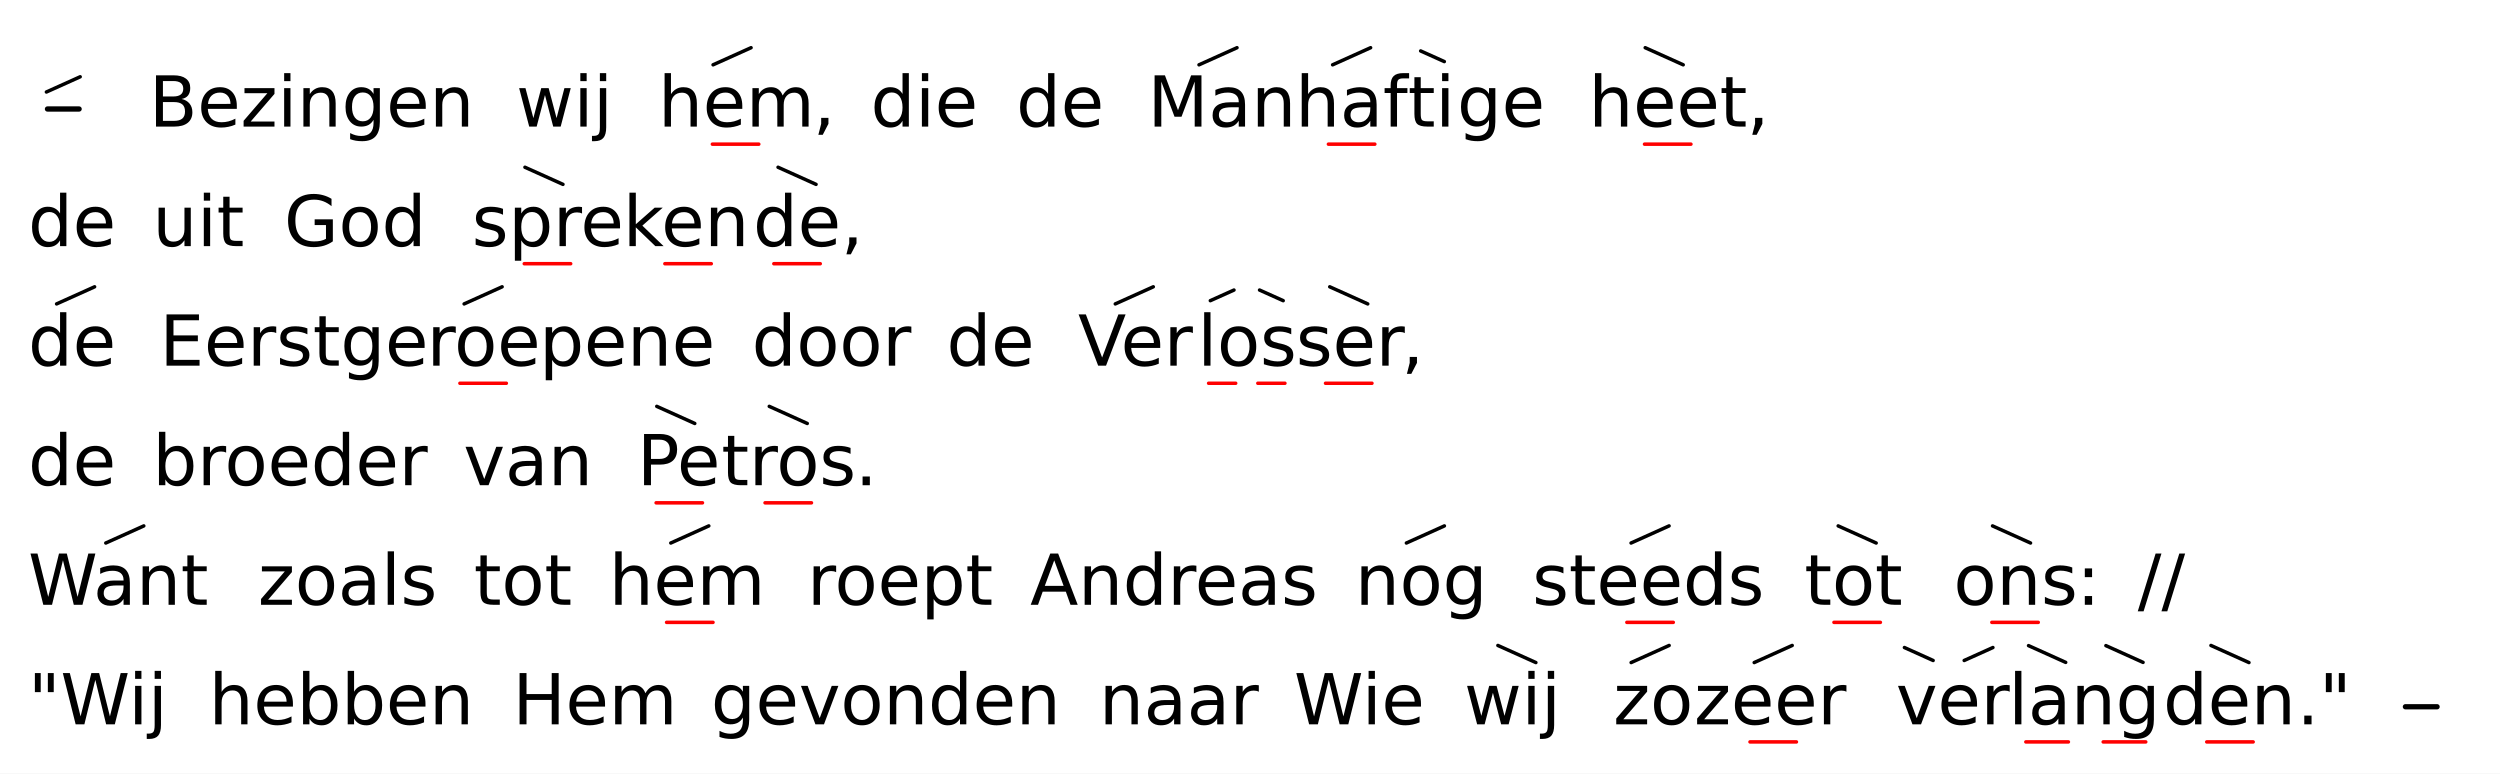
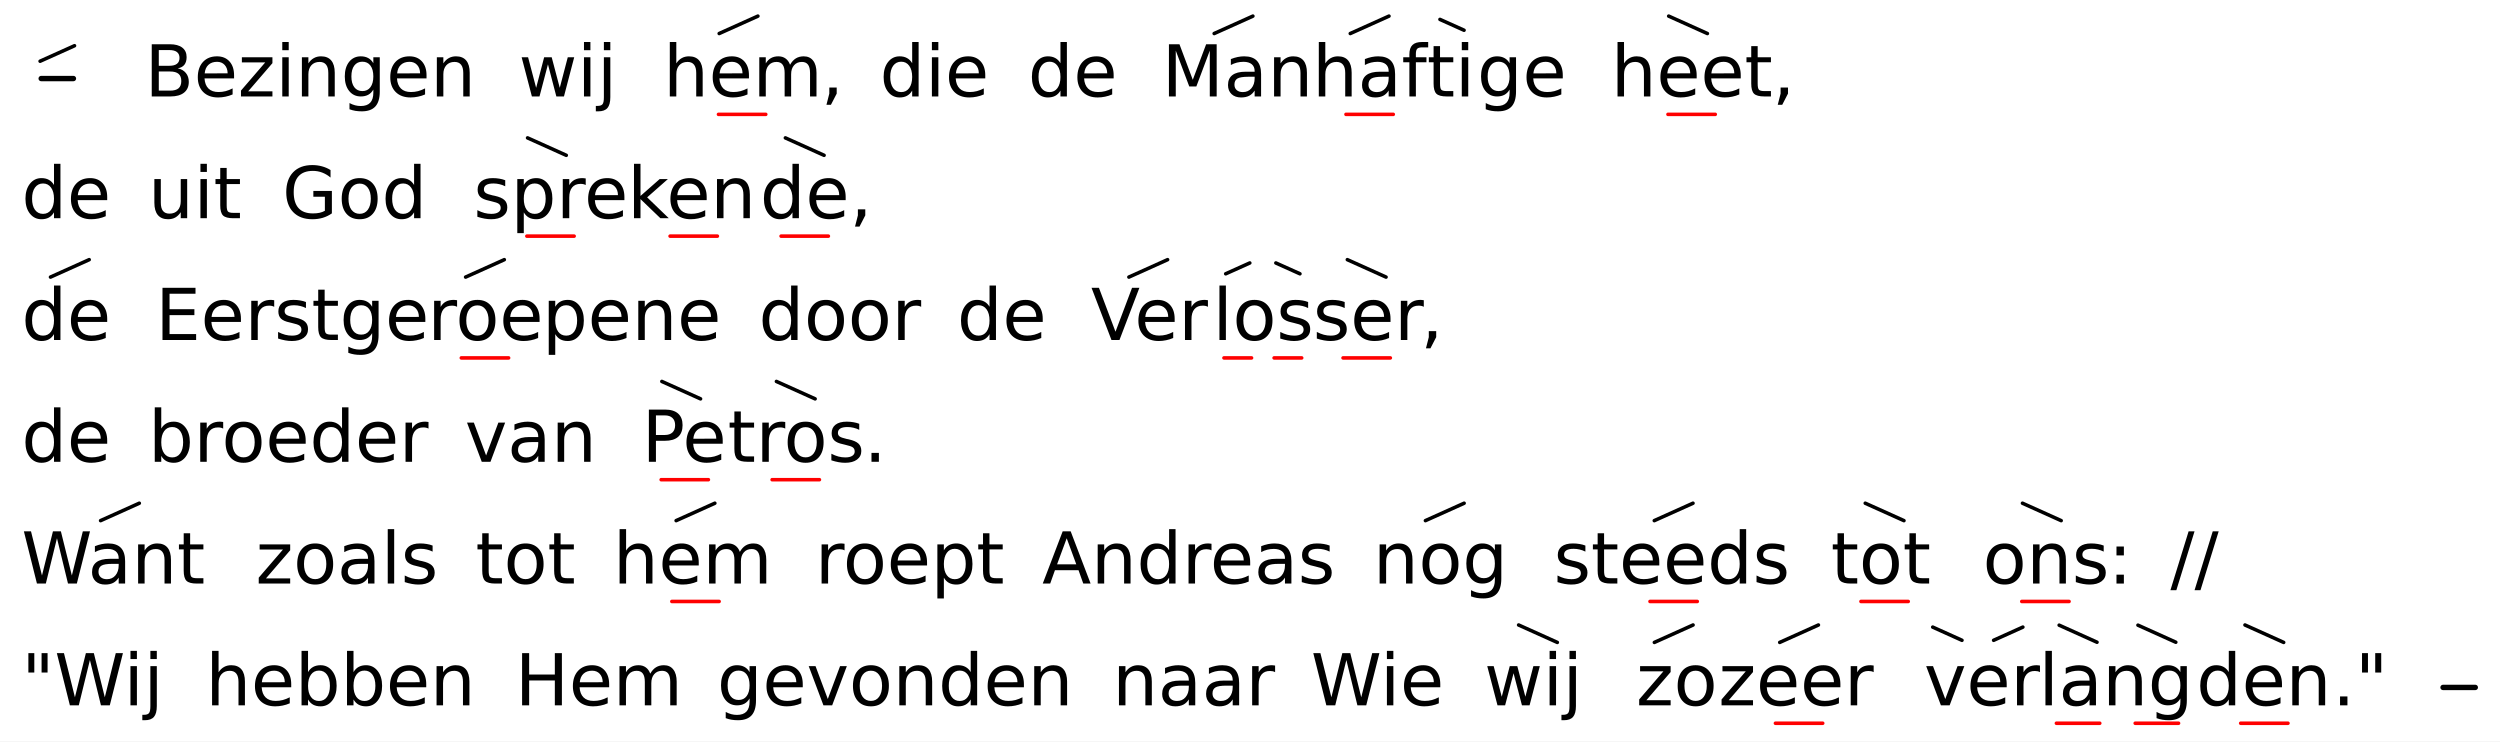
- <svg xmlns="http://www.w3.org/2000/svg" class="vsa-svg" width="711" height="220" viewBox="0 0 711 220">
+ <svg xmlns="http://www.w3.org/2000/svg" class="vsa-svg" width="698" height="207" viewBox="0 0 698 207">
  <rect width="100%" height="100%" fill="white" />
-   <g class="vsa-score">
-     <g class="vsa-line" data-vsa-line="1">
-       <g class="vsa-unit vsa-pitch-marker" data-vsa-unit="1">
-         <g class="vsa-pitch-marker-upper-glyph vsa-upper-glyphs">
-           <line class="vsa-glyph vsa-upper-glyph vsa-glyph-rise" x1="13.20" y1="26.16" x2="22.80" y2="21.84" stroke="black" stroke-width="1.00" stroke-linecap="round" />
-         </g>
-         <line class="vsa-pitch-marker-dash" x1="13.50" y1="31.00" x2="22.50" y2="31.00" stroke="black" stroke-width="1.50" stroke-linecap="round" />
-       </g>
-       <g class="vsa-unit vsa-unit-text" data-vsa-unit="3">
-         <text class="vsa-text vsa-free-text" x="42.40" y="36.00" xml:space="preserve" font-family="DejaVu Sans" font-size="20.00">Bezingen</text>
-       </g>
-       <g class="vsa-unit vsa-unit-text" data-vsa-unit="5">
-         <text class="vsa-text vsa-free-text" x="146.80" y="36.00" xml:space="preserve" font-family="DejaVu Sans" font-size="20.00">wij</text>
-       </g>
-       <g class="vsa-unit vsa-unit-scope" data-vsa-unit="7">
-         <text class="vsa-text vsa-sung-text" x="187.20" y="36.00" xml:space="preserve" font-family="DejaVu Sans" font-size="20.00">hem</text>
-         <g class="vsa-glyph-group vsa-upper-glyphs">
-           <line class="vsa-glyph vsa-upper-glyph vsa-glyph-rise" x1="202.80" y1="18.43" x2="213.60" y2="13.57" stroke="black" stroke-width="1.00" stroke-linecap="round" />
-         </g>
-         <g class="vsa-glyph-group vsa-lower-glyphs">
-           <line class="vsa-glyph vsa-lower-glyph vsa-glyph-length" x1="202.60" y1="41.00" x2="215.80" y2="41.00" stroke="red" stroke-width="1.00" stroke-linecap="round" />
-         </g>
-       </g>
-       <g class="vsa-unit vsa-unit-text" data-vsa-unit="8">
-         <text class="vsa-text vsa-free-text" x="231.20" y="36.00" xml:space="preserve" font-family="DejaVu Sans" font-size="20.00">,</text>
-       </g>
-       <g class="vsa-unit vsa-unit-text" data-vsa-unit="10">
-         <text class="vsa-text vsa-free-text" x="247.60" y="36.00" xml:space="preserve" font-family="DejaVu Sans" font-size="20.00">die</text>
-       </g>
-       <g class="vsa-unit vsa-unit-text" data-vsa-unit="12">
-         <text class="vsa-text vsa-free-text" x="289.00" y="36.00" xml:space="preserve" font-family="DejaVu Sans" font-size="20.00">de</text>
-       </g>
-       <g class="vsa-unit vsa-unit-scope" data-vsa-unit="14">
-         <text class="vsa-text vsa-sung-text" x="326.40" y="36.00" xml:space="preserve" font-family="DejaVu Sans" font-size="20.00">Man</text>
-         <g class="vsa-glyph-group vsa-upper-glyphs">
-           <line class="vsa-glyph vsa-upper-glyph vsa-glyph-rise" x1="341.00" y1="18.43" x2="351.80" y2="13.57" stroke="black" stroke-width="1.00" stroke-linecap="round" />
-         </g>
-         <g class="vsa-glyph-group vsa-lower-glyphs">
- </g>
-       </g>
-       <g class="vsa-unit vsa-unit-scope" data-vsa-unit="15">
-         <text class="vsa-text vsa-sung-text" x="368.40" y="36.00" xml:space="preserve" font-family="DejaVu Sans" font-size="20.00">haf</text>
-         <g class="vsa-glyph-group vsa-upper-glyphs">
-           <line class="vsa-glyph vsa-upper-glyph vsa-glyph-rise" x1="379.00" y1="18.43" x2="389.80" y2="13.57" stroke="black" stroke-width="1.00" stroke-linecap="round" />
-         </g>
-         <g class="vsa-glyph-group vsa-lower-glyphs">
-           <line class="vsa-glyph vsa-lower-glyph vsa-glyph-length" x1="377.80" y1="41.00" x2="391.00" y2="41.00" stroke="red" stroke-width="1.00" stroke-linecap="round" />
-         </g>
-       </g>
-       <g class="vsa-unit vsa-unit-scope" data-vsa-unit="16">
-         <text class="vsa-text vsa-sung-text" x="400.40" y="36.00" xml:space="preserve" font-family="DejaVu Sans" font-size="20.00">ti</text>
-         <g class="vsa-glyph-group vsa-upper-glyphs">
-           <line class="vsa-glyph vsa-upper-glyph vsa-glyph-fall" x1="404.04" y1="14.49" x2="410.76" y2="17.51" stroke="black" stroke-width="1.00" stroke-linecap="round" />
-         </g>
-         <g class="vsa-glyph-group vsa-lower-glyphs">
- </g>
-       </g>
-       <g class="vsa-unit vsa-unit-text" data-vsa-unit="17">
-         <text class="vsa-text vsa-free-text" x="414.40" y="36.00" xml:space="preserve" font-family="DejaVu Sans" font-size="20.00">ge</text>
-       </g>
-       <g class="vsa-unit vsa-unit-scope" data-vsa-unit="19">
-         <text class="vsa-text vsa-sung-text" x="451.80" y="36.00" xml:space="preserve" font-family="DejaVu Sans" font-size="20.00">heet</text>
-         <g class="vsa-glyph-group vsa-upper-glyphs">
-           <line class="vsa-glyph vsa-upper-glyph vsa-glyph-fall" x1="467.90" y1="13.57" x2="478.70" y2="18.43" stroke="black" stroke-width="1.00" stroke-linecap="round" />
-         </g>
-         <g class="vsa-glyph-group vsa-lower-glyphs">
-           <line class="vsa-glyph vsa-lower-glyph vsa-glyph-length" x1="467.70" y1="41.00" x2="480.90" y2="41.00" stroke="red" stroke-width="1.00" stroke-linecap="round" />
-         </g>
-       </g>
-       <g class="vsa-unit vsa-unit-text" data-vsa-unit="20">
-         <text class="vsa-text vsa-free-text" x="496.80" y="36.00" xml:space="preserve" font-family="DejaVu Sans" font-size="20.00">,</text>
-       </g>
-     </g>
-     <g class="vsa-line" data-vsa-line="2">
-       <g class="vsa-unit vsa-unit-text" data-vsa-unit="1">
-         <text class="vsa-text vsa-free-text" x="8.00" y="70.00" xml:space="preserve" font-family="DejaVu Sans" font-size="20.00">de</text>
-       </g>
-       <g class="vsa-unit vsa-unit-text" data-vsa-unit="3">
-         <text class="vsa-text vsa-free-text" x="43.40" y="70.00" xml:space="preserve" font-family="DejaVu Sans" font-size="20.00">uit</text>
-       </g>
-       <g class="vsa-unit vsa-unit-text" data-vsa-unit="5">
-         <text class="vsa-text vsa-free-text" x="80.80" y="70.00" xml:space="preserve" font-family="DejaVu Sans" font-size="20.00">God</text>
-       </g>
-       <g class="vsa-unit vsa-unit-scope" data-vsa-unit="7">
-         <text class="vsa-text vsa-sung-text" x="134.20" y="70.00" xml:space="preserve" font-family="DejaVu Sans" font-size="20.00">spre</text>
-         <g class="vsa-glyph-group vsa-upper-glyphs">
-           <line class="vsa-glyph vsa-upper-glyph vsa-glyph-fall" x1="149.30" y1="47.57" x2="160.10" y2="52.43" stroke="black" stroke-width="1.00" stroke-linecap="round" />
-         </g>
-         <g class="vsa-glyph-group vsa-lower-glyphs">
-           <line class="vsa-glyph vsa-lower-glyph vsa-glyph-length" x1="149.10" y1="75.00" x2="162.30" y2="75.00" stroke="red" stroke-width="1.00" stroke-linecap="round" />
-         </g>
-       </g>
-       <g class="vsa-unit vsa-unit-scope" data-vsa-unit="8">
-         <text class="vsa-text vsa-sung-text" x="177.20" y="70.00" xml:space="preserve" font-family="DejaVu Sans" font-size="20.00">ken</text>
-         <g class="vsa-glyph-group vsa-upper-glyphs">
- </g>
-         <g class="vsa-glyph-group vsa-lower-glyphs">
-           <line class="vsa-glyph vsa-lower-glyph vsa-glyph-length" x1="189.09" y1="75.00" x2="202.29" y2="75.00" stroke="red" stroke-width="1.00" stroke-linecap="round" />
-         </g>
-       </g>
-       <g class="vsa-unit vsa-unit-scope" data-vsa-unit="9">
-         <text class="vsa-text vsa-sung-text" x="214.18" y="70.00" xml:space="preserve" font-family="DejaVu Sans" font-size="20.00">de</text>
-         <g class="vsa-glyph-group vsa-upper-glyphs">
-           <line class="vsa-glyph vsa-upper-glyph vsa-glyph-fall" x1="221.28" y1="47.57" x2="232.08" y2="52.43" stroke="black" stroke-width="1.00" stroke-linecap="round" />
-         </g>
-         <g class="vsa-glyph-group vsa-lower-glyphs">
-           <line class="vsa-glyph vsa-lower-glyph vsa-glyph-length" x1="220.08" y1="75.00" x2="233.28" y2="75.00" stroke="red" stroke-width="1.00" stroke-linecap="round" />
-         </g>
-       </g>
-       <g class="vsa-unit vsa-unit-text" data-vsa-unit="10">
-         <text class="vsa-text vsa-free-text" x="239.18" y="70.00" xml:space="preserve" font-family="DejaVu Sans" font-size="20.00">,</text>
-       </g>
-     </g>
-     <g class="vsa-line" data-vsa-line="3">
-       <g class="vsa-unit vsa-unit-scope" data-vsa-unit="1">
-         <text class="vsa-text vsa-sung-text" x="8.00" y="104.00" xml:space="preserve" font-family="DejaVu Sans" font-size="20.00">de</text>
-         <g class="vsa-glyph-group vsa-upper-glyphs">
-           <line class="vsa-glyph vsa-upper-glyph vsa-glyph-rise" x1="16.10" y1="86.43" x2="26.90" y2="81.57" stroke="black" stroke-width="1.00" stroke-linecap="round" />
-         </g>
-         <g class="vsa-glyph-group vsa-lower-glyphs">
- </g>
-       </g>
-       <g class="vsa-unit vsa-unit-text" data-vsa-unit="3">
-         <text class="vsa-text vsa-free-text" x="45.40" y="104.00" xml:space="preserve" font-family="DejaVu Sans" font-size="20.00">Eerstge</text>
-       </g>
-       <g class="vsa-unit vsa-unit-scope" data-vsa-unit="4">
-         <text class="vsa-text vsa-sung-text" x="121.40" y="104.00" xml:space="preserve" font-family="DejaVu Sans" font-size="20.00">roe</text>
-         <g class="vsa-glyph-group vsa-upper-glyphs">
-           <line class="vsa-glyph vsa-upper-glyph vsa-glyph-rise" x1="132.00" y1="86.43" x2="142.80" y2="81.57" stroke="black" stroke-width="1.00" stroke-linecap="round" />
-         </g>
-         <g class="vsa-glyph-group vsa-lower-glyphs">
-           <line class="vsa-glyph vsa-lower-glyph vsa-glyph-length" x1="130.80" y1="109.00" x2="144.00" y2="109.00" stroke="red" stroke-width="1.00" stroke-linecap="round" />
-         </g>
-       </g>
-       <g class="vsa-unit vsa-unit-text" data-vsa-unit="5">
-         <text class="vsa-text vsa-free-text" x="153.40" y="104.00" xml:space="preserve" font-family="DejaVu Sans" font-size="20.00">pene</text>
-       </g>
-       <g class="vsa-unit vsa-unit-text" data-vsa-unit="7">
-         <text class="vsa-text vsa-free-text" x="213.80" y="104.00" xml:space="preserve" font-family="DejaVu Sans" font-size="20.00">door</text>
-       </g>
-       <g class="vsa-unit vsa-unit-text" data-vsa-unit="9">
-         <text class="vsa-text vsa-free-text" x="269.20" y="104.00" xml:space="preserve" font-family="DejaVu Sans" font-size="20.00">de</text>
-       </g>
-       <g class="vsa-unit vsa-unit-scope" data-vsa-unit="11">
-         <text class="vsa-text vsa-sung-text" x="306.60" y="104.00" xml:space="preserve" font-family="DejaVu Sans" font-size="20.00">Ver</text>
-         <g class="vsa-glyph-group vsa-upper-glyphs">
-           <line class="vsa-glyph vsa-upper-glyph vsa-glyph-rise" x1="317.19" y1="86.43" x2="327.99" y2="81.57" stroke="black" stroke-width="1.00" stroke-linecap="round" />
-         </g>
-         <g class="vsa-glyph-group vsa-lower-glyphs">
- </g>
-       </g>
-       <g class="vsa-unit vsa-unit-scope" data-vsa-unit="12">
-         <text class="vsa-text vsa-sung-text" x="340.58" y="104.00" xml:space="preserve" font-family="DejaVu Sans" font-size="20.00">los</text>
-         <g class="vsa-glyph-group vsa-upper-glyphs">
-           <line class="vsa-glyph vsa-upper-glyph vsa-glyph-rise" x1="344.22" y1="85.51" x2="350.94" y2="82.49" stroke="black" stroke-width="1.00" stroke-linecap="round" />
-           <line class="vsa-glyph vsa-upper-glyph vsa-glyph-fall" x1="358.22" y1="82.49" x2="364.94" y2="85.51" stroke="black" stroke-width="1.00" stroke-linecap="round" />
-         </g>
-         <g class="vsa-glyph-group vsa-lower-glyphs">
-           <line class="vsa-glyph vsa-lower-glyph vsa-glyph-length" x1="343.73" y1="109.00" x2="351.43" y2="109.00" stroke="red" stroke-width="1.00" stroke-linecap="round" />
-           <line class="vsa-glyph vsa-lower-glyph vsa-glyph-length" x1="357.73" y1="109.00" x2="365.43" y2="109.00" stroke="red" stroke-width="1.00" stroke-linecap="round" />
-         </g>
-       </g>
-       <g class="vsa-unit vsa-unit-scope" data-vsa-unit="13">
-         <text class="vsa-text vsa-sung-text" x="368.58" y="104.00" xml:space="preserve" font-family="DejaVu Sans" font-size="20.00">ser</text>
-         <g class="vsa-glyph-group vsa-upper-glyphs">
-           <line class="vsa-glyph vsa-upper-glyph vsa-glyph-fall" x1="378.18" y1="81.57" x2="388.98" y2="86.43" stroke="black" stroke-width="1.00" stroke-linecap="round" />
-         </g>
-         <g class="vsa-glyph-group vsa-lower-glyphs">
-           <line class="vsa-glyph vsa-lower-glyph vsa-glyph-length" x1="376.98" y1="109.00" x2="390.18" y2="109.00" stroke="red" stroke-width="1.00" stroke-linecap="round" />
-         </g>
-       </g>
-       <g class="vsa-unit vsa-unit-text" data-vsa-unit="14">
-         <text class="vsa-text vsa-free-text" x="398.58" y="104.00" xml:space="preserve" font-family="DejaVu Sans" font-size="20.00">,</text>
-       </g>
-     </g>
-     <g class="vsa-line" data-vsa-line="4">
-       <g class="vsa-unit vsa-unit-text" data-vsa-unit="1">
-         <text class="vsa-text vsa-free-text" x="8.00" y="138.00" xml:space="preserve" font-family="DejaVu Sans" font-size="20.00">de</text>
-       </g>
-       <g class="vsa-unit vsa-unit-text" data-vsa-unit="3">
-         <text class="vsa-text vsa-free-text" x="43.40" y="138.00" xml:space="preserve" font-family="DejaVu Sans" font-size="20.00">broeder</text>
-       </g>
-       <g class="vsa-unit vsa-unit-text" data-vsa-unit="5">
-         <text class="vsa-text vsa-free-text" x="131.80" y="138.00" xml:space="preserve" font-family="DejaVu Sans" font-size="20.00">van</text>
-       </g>
-       <g class="vsa-unit vsa-unit-scope" data-vsa-unit="7">
-         <text class="vsa-text vsa-sung-text" x="181.20" y="138.00" xml:space="preserve" font-family="DejaVu Sans" font-size="20.00">Pe</text>
-         <g class="vsa-glyph-group vsa-upper-glyphs">
-           <line class="vsa-glyph vsa-upper-glyph vsa-glyph-fall" x1="186.79" y1="115.57" x2="197.59" y2="120.43" stroke="black" stroke-width="1.00" stroke-linecap="round" />
-         </g>
-         <g class="vsa-glyph-group vsa-lower-glyphs">
-           <line class="vsa-glyph vsa-lower-glyph vsa-glyph-length" x1="186.60" y1="143.00" x2="199.78" y2="143.00" stroke="red" stroke-width="1.00" stroke-linecap="round" />
-         </g>
-       </g>
-       <g class="vsa-unit vsa-unit-scope" data-vsa-unit="8">
-         <text class="vsa-text vsa-sung-text" x="205.18" y="138.00" xml:space="preserve" font-family="DejaVu Sans" font-size="20.00">tros</text>
-         <g class="vsa-glyph-group vsa-upper-glyphs">
-           <line class="vsa-glyph vsa-upper-glyph vsa-glyph-fall" x1="218.78" y1="115.57" x2="229.58" y2="120.43" stroke="black" stroke-width="1.00" stroke-linecap="round" />
-         </g>
-         <g class="vsa-glyph-group vsa-lower-glyphs">
-           <line class="vsa-glyph vsa-lower-glyph vsa-glyph-length" x1="217.58" y1="143.00" x2="230.78" y2="143.00" stroke="red" stroke-width="1.00" stroke-linecap="round" />
-         </g>
-       </g>
-       <g class="vsa-unit vsa-unit-text" data-vsa-unit="9">
-         <text class="vsa-text vsa-free-text" x="243.18" y="138.00" xml:space="preserve" font-family="DejaVu Sans" font-size="20.00">.</text>
-       </g>
-     </g>
-     <g class="vsa-line" data-vsa-line="5">
-       <g class="vsa-unit vsa-unit-scope" data-vsa-unit="1">
-         <text class="vsa-text vsa-sung-text" x="8.00" y="172.00" xml:space="preserve" font-family="DejaVu Sans" font-size="20.00">Want</text>
-         <g class="vsa-glyph-group vsa-upper-glyphs">
-           <line class="vsa-glyph vsa-upper-glyph vsa-glyph-rise" x1="30.09" y1="154.43" x2="40.89" y2="149.57" stroke="black" stroke-width="1.00" stroke-linecap="round" />
-         </g>
-         <g class="vsa-glyph-group vsa-lower-glyphs">
- </g>
-       </g>
-       <g class="vsa-unit vsa-unit-text" data-vsa-unit="3">
-         <text class="vsa-text vsa-free-text" x="73.38" y="172.00" xml:space="preserve" font-family="DejaVu Sans" font-size="20.00">zoals</text>
-       </g>
-       <g class="vsa-unit vsa-unit-text" data-vsa-unit="5">
-         <text class="vsa-text vsa-free-text" x="134.78" y="172.00" xml:space="preserve" font-family="DejaVu Sans" font-size="20.00">tot</text>
-       </g>
-       <g class="vsa-unit vsa-unit-scope" data-vsa-unit="7">
-         <text class="vsa-text vsa-sung-text" x="173.18" y="172.00" xml:space="preserve" font-family="DejaVu Sans" font-size="20.00">hem</text>
-         <g class="vsa-glyph-group vsa-upper-glyphs">
-           <line class="vsa-glyph vsa-upper-glyph vsa-glyph-rise" x1="190.78" y1="154.43" x2="201.58" y2="149.57" stroke="black" stroke-width="1.00" stroke-linecap="round" />
-         </g>
-         <g class="vsa-glyph-group vsa-lower-glyphs">
-           <line class="vsa-glyph vsa-lower-glyph vsa-glyph-length" x1="189.58" y1="177.00" x2="202.78" y2="177.00" stroke="red" stroke-width="1.00" stroke-linecap="round" />
-         </g>
-       </g>
-       <g class="vsa-unit vsa-unit-text" data-vsa-unit="9">
-         <text class="vsa-text vsa-free-text" x="229.58" y="172.00" xml:space="preserve" font-family="DejaVu Sans" font-size="20.00">roept</text>
-       </g>
-       <g class="vsa-unit vsa-unit-text" data-vsa-unit="11">
-         <text class="vsa-text vsa-free-text" x="292.98" y="172.00" xml:space="preserve" font-family="DejaVu Sans" font-size="20.00">Andreas</text>
-       </g>
-       <g class="vsa-unit vsa-unit-scope" data-vsa-unit="13">
-         <text class="vsa-text vsa-sung-text" x="385.38" y="172.00" xml:space="preserve" font-family="DejaVu Sans" font-size="20.00">nog</text>
-         <g class="vsa-glyph-group vsa-upper-glyphs">
-           <line class="vsa-glyph vsa-upper-glyph vsa-glyph-rise" x1="399.98" y1="154.43" x2="410.78" y2="149.57" stroke="black" stroke-width="1.00" stroke-linecap="round" />
-         </g>
-         <g class="vsa-glyph-group vsa-lower-glyphs">
- </g>
-       </g>
-       <g class="vsa-unit vsa-unit-scope" data-vsa-unit="15">
-         <text class="vsa-text vsa-sung-text" x="435.78" y="172.00" xml:space="preserve" font-family="DejaVu Sans" font-size="20.00">steeds</text>
-         <g class="vsa-glyph-group vsa-upper-glyphs">
-           <line class="vsa-glyph vsa-upper-glyph vsa-glyph-rise" x1="463.88" y1="154.43" x2="474.68" y2="149.57" stroke="black" stroke-width="1.00" stroke-linecap="round" />
-         </g>
-         <g class="vsa-glyph-group vsa-lower-glyphs">
-           <line class="vsa-glyph vsa-lower-glyph vsa-glyph-length" x1="462.68" y1="177.00" x2="475.88" y2="177.00" stroke="red" stroke-width="1.00" stroke-linecap="round" />
-         </g>
-       </g>
-       <g class="vsa-unit vsa-unit-scope" data-vsa-unit="17">
-         <text class="vsa-text vsa-sung-text" x="513.18" y="172.00" xml:space="preserve" font-family="DejaVu Sans" font-size="20.00">tot</text>
-         <g class="vsa-glyph-group vsa-upper-glyphs">
-           <line class="vsa-glyph vsa-upper-glyph vsa-glyph-fall" x1="522.78" y1="149.57" x2="533.58" y2="154.43" stroke="black" stroke-width="1.00" stroke-linecap="round" />
-         </g>
-         <g class="vsa-glyph-group vsa-lower-glyphs">
-           <line class="vsa-glyph vsa-lower-glyph vsa-glyph-length" x1="521.58" y1="177.00" x2="534.78" y2="177.00" stroke="red" stroke-width="1.00" stroke-linecap="round" />
-         </g>
-       </g>
-       <g class="vsa-unit vsa-unit-scope" data-vsa-unit="19">
-         <text class="vsa-text vsa-sung-text" x="555.58" y="172.00" xml:space="preserve" font-family="DejaVu Sans" font-size="20.00">ons</text>
-         <g class="vsa-glyph-group vsa-upper-glyphs">
-           <line class="vsa-glyph vsa-upper-glyph vsa-glyph-fall" x1="566.68" y1="149.57" x2="577.48" y2="154.43" stroke="black" stroke-width="1.00" stroke-linecap="round" />
-         </g>
-         <g class="vsa-glyph-group vsa-lower-glyphs">
-           <line class="vsa-glyph vsa-lower-glyph vsa-glyph-length" x1="566.48" y1="177.00" x2="579.68" y2="177.00" stroke="red" stroke-width="1.00" stroke-linecap="round" />
-         </g>
-       </g>
-       <g class="vsa-unit vsa-unit-text" data-vsa-unit="20">
-         <text class="vsa-text vsa-free-text" x="590.58" y="172.00" xml:space="preserve" font-family="DejaVu Sans" font-size="20.00">:</text>
-       </g>
-       <g class="vsa-unit vsa-unit-text" data-vsa-unit="22">
-         <text class="vsa-text vsa-free-text" x="607.98" y="172.00" xml:space="preserve" font-family="DejaVu Sans" font-size="20.00">//</text>
-       </g>
-     </g>
-     <g class="vsa-line" data-vsa-line="6">
-       <g class="vsa-unit vsa-unit-text" data-vsa-unit="1">
-         <text class="vsa-text vsa-free-text" x="8.00" y="206.00" xml:space="preserve" font-family="DejaVu Sans" font-size="20.00">"Wij</text>
-       </g>
-       <g class="vsa-unit vsa-unit-text" data-vsa-unit="3">
-         <text class="vsa-text vsa-free-text" x="59.40" y="206.00" xml:space="preserve" font-family="DejaVu Sans" font-size="20.00">hebben</text>
-       </g>
-       <g class="vsa-unit vsa-unit-text" data-vsa-unit="5">
-         <text class="vsa-text vsa-free-text" x="145.80" y="206.00" xml:space="preserve" font-family="DejaVu Sans" font-size="20.00">Hem</text>
-       </g>
-       <g class="vsa-unit vsa-unit-text" data-vsa-unit="7">
-         <text class="vsa-text vsa-free-text" x="202.20" y="206.00" xml:space="preserve" font-family="DejaVu Sans" font-size="20.00">gevonden</text>
-       </g>
-       <g class="vsa-unit vsa-unit-text" data-vsa-unit="9">
-         <text class="vsa-text vsa-free-text" x="312.60" y="206.00" xml:space="preserve" font-family="DejaVu Sans" font-size="20.00">naar</text>
-       </g>
-       <g class="vsa-unit vsa-unit-text" data-vsa-unit="11">
-         <text class="vsa-text vsa-free-text" x="368.00" y="206.00" xml:space="preserve" font-family="DejaVu Sans" font-size="20.00">Wie</text>
-       </g>
-       <g class="vsa-unit vsa-unit-scope" data-vsa-unit="13">
-         <text class="vsa-text vsa-sung-text" x="416.40" y="206.00" xml:space="preserve" font-family="DejaVu Sans" font-size="20.00">wij</text>
-         <g class="vsa-glyph-group vsa-upper-glyphs">
-           <line class="vsa-glyph vsa-upper-glyph vsa-glyph-fall" x1="426.00" y1="183.57" x2="436.80" y2="188.43" stroke="black" stroke-width="1.00" stroke-linecap="round" />
-         </g>
-         <g class="vsa-glyph-group vsa-lower-glyphs">
- </g>
-       </g>
-       <g class="vsa-unit vsa-unit-scope" data-vsa-unit="15">
-         <text class="vsa-text vsa-sung-text" x="458.80" y="206.00" xml:space="preserve" font-family="DejaVu Sans" font-size="20.00">zo</text>
-         <g class="vsa-glyph-group vsa-upper-glyphs">
-           <line class="vsa-glyph vsa-upper-glyph vsa-glyph-rise" x1="463.90" y1="188.43" x2="474.70" y2="183.57" stroke="black" stroke-width="1.00" stroke-linecap="round" />
-         </g>
-         <g class="vsa-glyph-group vsa-lower-glyphs">
- </g>
-       </g>
-       <g class="vsa-unit vsa-unit-scope" data-vsa-unit="16">
-         <text class="vsa-text vsa-sung-text" x="481.80" y="206.00" xml:space="preserve" font-family="DejaVu Sans" font-size="20.00">zeer</text>
-         <g class="vsa-glyph-group vsa-upper-glyphs">
-           <line class="vsa-glyph vsa-upper-glyph vsa-glyph-rise" x1="498.90" y1="188.43" x2="509.70" y2="183.57" stroke="black" stroke-width="1.00" stroke-linecap="round" />
-         </g>
-         <g class="vsa-glyph-group vsa-lower-glyphs">
-           <line class="vsa-glyph vsa-lower-glyph vsa-glyph-length" x1="497.70" y1="211.00" x2="510.90" y2="211.00" stroke="red" stroke-width="1.00" stroke-linecap="round" />
-         </g>
-       </g>
-       <g class="vsa-unit vsa-unit-scope" data-vsa-unit="18">
-         <text class="vsa-text vsa-sung-text" x="539.20" y="206.00" xml:space="preserve" font-family="DejaVu Sans" font-size="20.00">ver</text>
-         <g class="vsa-glyph-group vsa-upper-glyphs">
-           <line class="vsa-glyph vsa-upper-glyph vsa-glyph-fall" x1="541.62" y1="184.16" x2="549.78" y2="187.84" stroke="black" stroke-width="1.00" stroke-linecap="round" />
-           <line class="vsa-glyph vsa-upper-glyph vsa-glyph-rise" x1="558.62" y1="187.84" x2="566.78" y2="184.16" stroke="black" stroke-width="1.00" stroke-linecap="round" />
-         </g>
-         <g class="vsa-glyph-group vsa-lower-glyphs">
- </g>
-       </g>
-       <g class="vsa-unit vsa-unit-scope" data-vsa-unit="19">
-         <text class="vsa-text vsa-sung-text" x="571.20" y="206.00" xml:space="preserve" font-family="DejaVu Sans" font-size="20.00">lang</text>
-         <g class="vsa-glyph-group vsa-upper-glyphs">
-           <line class="vsa-glyph vsa-upper-glyph vsa-glyph-fall" x1="576.92" y1="183.62" x2="587.48" y2="188.38" stroke="black" stroke-width="1.00" stroke-linecap="round" />
-           <line class="vsa-glyph vsa-upper-glyph vsa-glyph-fall" x1="598.92" y1="183.62" x2="609.48" y2="188.38" stroke="black" stroke-width="1.00" stroke-linecap="round" />
-         </g>
-         <g class="vsa-glyph-group vsa-lower-glyphs">
-           <line class="vsa-glyph vsa-lower-glyph vsa-glyph-length" x1="576.15" y1="211.00" x2="588.25" y2="211.00" stroke="red" stroke-width="1.00" stroke-linecap="round" />
-           <line class="vsa-glyph vsa-lower-glyph vsa-glyph-length" x1="598.15" y1="211.00" x2="610.25" y2="211.00" stroke="red" stroke-width="1.00" stroke-linecap="round" />
-         </g>
-       </g>
-       <g class="vsa-unit vsa-unit-scope" data-vsa-unit="20">
-         <text class="vsa-text vsa-sung-text" x="615.20" y="206.00" xml:space="preserve" font-family="DejaVu Sans" font-size="20.00">den</text>
-         <g class="vsa-glyph-group vsa-upper-glyphs">
-           <line class="vsa-glyph vsa-upper-glyph vsa-glyph-fall" x1="628.80" y1="183.57" x2="639.60" y2="188.43" stroke="black" stroke-width="1.00" stroke-linecap="round" />
-         </g>
-         <g class="vsa-glyph-group vsa-lower-glyphs">
-           <line class="vsa-glyph vsa-lower-glyph vsa-glyph-length" x1="627.60" y1="211.00" x2="640.80" y2="211.00" stroke="red" stroke-width="1.00" stroke-linecap="round" />
-         </g>
-       </g>
-       <g class="vsa-unit vsa-unit-text" data-vsa-unit="21">
-         <text class="vsa-text vsa-free-text" x="653.20" y="206.00" xml:space="preserve" font-family="DejaVu Sans" font-size="20.00">."</text>
-       </g>
-       <g class="vsa-unit vsa-pitch-marker" data-vsa-unit="23">
-         <line class="vsa-pitch-marker-dash" x1="684.10" y1="201.00" x2="693.10" y2="201.00" stroke="black" stroke-width="1.50" stroke-linecap="round" />
+   <g class="vsa-trim" transform="translate(-2.00 -9.07)">
+     <g class="vsa-score">
+       <g class="vsa-line" data-vsa-line="1">
+         <g class="vsa-unit vsa-pitch-marker" data-vsa-unit="1">
+           <g class="vsa-pitch-marker-upper-glyph vsa-upper-glyphs">
+             <line class="vsa-glyph vsa-upper-glyph vsa-glyph-rise" x1="13.20" y1="26.16" x2="22.80" y2="21.84" stroke="black" stroke-width="1.00" stroke-linecap="round" />
+           </g>
+           <line class="vsa-pitch-marker-dash" x1="13.50" y1="31.00" x2="22.50" y2="31.00" stroke="black" stroke-width="1.50" stroke-linecap="round" />
+         </g>
+         <g class="vsa-unit vsa-unit-text" data-vsa-unit="3">
+           <text class="vsa-text vsa-free-text" x="42.40" y="36.00" xml:space="preserve" font-family="DejaVu Sans" font-size="20.00">Bezingen</text>
+         </g>
+         <g class="vsa-unit vsa-unit-text" data-vsa-unit="5">
+           <text class="vsa-text vsa-free-text" x="146.80" y="36.00" xml:space="preserve" font-family="DejaVu Sans" font-size="20.00">wij</text>
+         </g>
+         <g class="vsa-unit vsa-unit-scope" data-vsa-unit="7">
+           <text class="vsa-text vsa-sung-text" x="187.20" y="36.00" xml:space="preserve" font-family="DejaVu Sans" font-size="20.00">hem</text>
+           <g class="vsa-glyph-group vsa-upper-glyphs">
+             <line class="vsa-glyph vsa-upper-glyph vsa-glyph-rise" x1="202.80" y1="18.43" x2="213.60" y2="13.57" stroke="black" stroke-width="1.00" stroke-linecap="round" />
+           </g>
+           <g class="vsa-glyph-group vsa-lower-glyphs">
+             <line class="vsa-glyph vsa-lower-glyph vsa-glyph-length" x1="202.60" y1="41.00" x2="215.80" y2="41.00" stroke="red" stroke-width="1.00" stroke-linecap="round" />
+           </g>
+         </g>
+         <g class="vsa-unit vsa-unit-text" data-vsa-unit="8">
+           <text class="vsa-text vsa-free-text" x="231.20" y="36.00" xml:space="preserve" font-family="DejaVu Sans" font-size="20.00">,</text>
+         </g>
+         <g class="vsa-unit vsa-unit-text" data-vsa-unit="10">
+           <text class="vsa-text vsa-free-text" x="247.60" y="36.00" xml:space="preserve" font-family="DejaVu Sans" font-size="20.00">die</text>
+         </g>
+         <g class="vsa-unit vsa-unit-text" data-vsa-unit="12">
+           <text class="vsa-text vsa-free-text" x="289.00" y="36.00" xml:space="preserve" font-family="DejaVu Sans" font-size="20.00">de</text>
+         </g>
+         <g class="vsa-unit vsa-unit-scope" data-vsa-unit="14">
+           <text class="vsa-text vsa-sung-text" x="326.40" y="36.00" xml:space="preserve" font-family="DejaVu Sans" font-size="20.00">Man</text>
+           <g class="vsa-glyph-group vsa-upper-glyphs">
+             <line class="vsa-glyph vsa-upper-glyph vsa-glyph-rise" x1="341.00" y1="18.43" x2="351.80" y2="13.57" stroke="black" stroke-width="1.00" stroke-linecap="round" />
+           </g>
+           <g class="vsa-glyph-group vsa-lower-glyphs">
+ </g>
+         </g>
+         <g class="vsa-unit vsa-unit-scope" data-vsa-unit="15">
+           <text class="vsa-text vsa-sung-text" x="368.40" y="36.00" xml:space="preserve" font-family="DejaVu Sans" font-size="20.00">haf</text>
+           <g class="vsa-glyph-group vsa-upper-glyphs">
+             <line class="vsa-glyph vsa-upper-glyph vsa-glyph-rise" x1="379.00" y1="18.43" x2="389.80" y2="13.57" stroke="black" stroke-width="1.00" stroke-linecap="round" />
+           </g>
+           <g class="vsa-glyph-group vsa-lower-glyphs">
+             <line class="vsa-glyph vsa-lower-glyph vsa-glyph-length" x1="377.80" y1="41.00" x2="391.00" y2="41.00" stroke="red" stroke-width="1.00" stroke-linecap="round" />
+           </g>
+         </g>
+         <g class="vsa-unit vsa-unit-scope" data-vsa-unit="16">
+           <text class="vsa-text vsa-sung-text" x="400.40" y="36.00" xml:space="preserve" font-family="DejaVu Sans" font-size="20.00">ti</text>
+           <g class="vsa-glyph-group vsa-upper-glyphs">
+             <line class="vsa-glyph vsa-upper-glyph vsa-glyph-fall" x1="404.04" y1="14.49" x2="410.76" y2="17.51" stroke="black" stroke-width="1.00" stroke-linecap="round" />
+           </g>
+           <g class="vsa-glyph-group vsa-lower-glyphs">
+ </g>
+         </g>
+         <g class="vsa-unit vsa-unit-text" data-vsa-unit="17">
+           <text class="vsa-text vsa-free-text" x="414.40" y="36.00" xml:space="preserve" font-family="DejaVu Sans" font-size="20.00">ge</text>
+         </g>
+         <g class="vsa-unit vsa-unit-scope" data-vsa-unit="19">
+           <text class="vsa-text vsa-sung-text" x="451.80" y="36.00" xml:space="preserve" font-family="DejaVu Sans" font-size="20.00">heet</text>
+           <g class="vsa-glyph-group vsa-upper-glyphs">
+             <line class="vsa-glyph vsa-upper-glyph vsa-glyph-fall" x1="467.90" y1="13.57" x2="478.70" y2="18.43" stroke="black" stroke-width="1.00" stroke-linecap="round" />
+           </g>
+           <g class="vsa-glyph-group vsa-lower-glyphs">
+             <line class="vsa-glyph vsa-lower-glyph vsa-glyph-length" x1="467.70" y1="41.00" x2="480.90" y2="41.00" stroke="red" stroke-width="1.00" stroke-linecap="round" />
+           </g>
+         </g>
+         <g class="vsa-unit vsa-unit-text" data-vsa-unit="20">
+           <text class="vsa-text vsa-free-text" x="496.80" y="36.00" xml:space="preserve" font-family="DejaVu Sans" font-size="20.00">,</text>
+         </g>
+       </g>
+       <g class="vsa-line" data-vsa-line="2">
+         <g class="vsa-unit vsa-unit-text" data-vsa-unit="1">
+           <text class="vsa-text vsa-free-text" x="8.00" y="70.00" xml:space="preserve" font-family="DejaVu Sans" font-size="20.00">de</text>
+         </g>
+         <g class="vsa-unit vsa-unit-text" data-vsa-unit="3">
+           <text class="vsa-text vsa-free-text" x="43.40" y="70.00" xml:space="preserve" font-family="DejaVu Sans" font-size="20.00">uit</text>
+         </g>
+         <g class="vsa-unit vsa-unit-text" data-vsa-unit="5">
+           <text class="vsa-text vsa-free-text" x="80.80" y="70.00" xml:space="preserve" font-family="DejaVu Sans" font-size="20.00">God</text>
+         </g>
+         <g class="vsa-unit vsa-unit-scope" data-vsa-unit="7">
+           <text class="vsa-text vsa-sung-text" x="134.20" y="70.00" xml:space="preserve" font-family="DejaVu Sans" font-size="20.00">spre</text>
+           <g class="vsa-glyph-group vsa-upper-glyphs">
+             <line class="vsa-glyph vsa-upper-glyph vsa-glyph-fall" x1="149.30" y1="47.57" x2="160.10" y2="52.43" stroke="black" stroke-width="1.00" stroke-linecap="round" />
+           </g>
+           <g class="vsa-glyph-group vsa-lower-glyphs">
+             <line class="vsa-glyph vsa-lower-glyph vsa-glyph-length" x1="149.10" y1="75.00" x2="162.30" y2="75.00" stroke="red" stroke-width="1.00" stroke-linecap="round" />
+           </g>
+         </g>
+         <g class="vsa-unit vsa-unit-scope" data-vsa-unit="8">
+           <text class="vsa-text vsa-sung-text" x="177.20" y="70.00" xml:space="preserve" font-family="DejaVu Sans" font-size="20.00">ken</text>
+           <g class="vsa-glyph-group vsa-upper-glyphs">
+ </g>
+           <g class="vsa-glyph-group vsa-lower-glyphs">
+             <line class="vsa-glyph vsa-lower-glyph vsa-glyph-length" x1="189.09" y1="75.00" x2="202.29" y2="75.00" stroke="red" stroke-width="1.00" stroke-linecap="round" />
+           </g>
+         </g>
+         <g class="vsa-unit vsa-unit-scope" data-vsa-unit="9">
+           <text class="vsa-text vsa-sung-text" x="214.18" y="70.00" xml:space="preserve" font-family="DejaVu Sans" font-size="20.00">de</text>
+           <g class="vsa-glyph-group vsa-upper-glyphs">
+             <line class="vsa-glyph vsa-upper-glyph vsa-glyph-fall" x1="221.28" y1="47.57" x2="232.08" y2="52.43" stroke="black" stroke-width="1.00" stroke-linecap="round" />
+           </g>
+           <g class="vsa-glyph-group vsa-lower-glyphs">
+             <line class="vsa-glyph vsa-lower-glyph vsa-glyph-length" x1="220.08" y1="75.00" x2="233.28" y2="75.00" stroke="red" stroke-width="1.00" stroke-linecap="round" />
+           </g>
+         </g>
+         <g class="vsa-unit vsa-unit-text" data-vsa-unit="10">
+           <text class="vsa-text vsa-free-text" x="239.18" y="70.00" xml:space="preserve" font-family="DejaVu Sans" font-size="20.00">,</text>
+         </g>
+       </g>
+       <g class="vsa-line" data-vsa-line="3">
+         <g class="vsa-unit vsa-unit-scope" data-vsa-unit="1">
+           <text class="vsa-text vsa-sung-text" x="8.00" y="104.00" xml:space="preserve" font-family="DejaVu Sans" font-size="20.00">de</text>
+           <g class="vsa-glyph-group vsa-upper-glyphs">
+             <line class="vsa-glyph vsa-upper-glyph vsa-glyph-rise" x1="16.10" y1="86.43" x2="26.90" y2="81.57" stroke="black" stroke-width="1.00" stroke-linecap="round" />
+           </g>
+           <g class="vsa-glyph-group vsa-lower-glyphs">
+ </g>
+         </g>
+         <g class="vsa-unit vsa-unit-text" data-vsa-unit="3">
+           <text class="vsa-text vsa-free-text" x="45.40" y="104.00" xml:space="preserve" font-family="DejaVu Sans" font-size="20.00">Eerstge</text>
+         </g>
+         <g class="vsa-unit vsa-unit-scope" data-vsa-unit="4">
+           <text class="vsa-text vsa-sung-text" x="121.40" y="104.00" xml:space="preserve" font-family="DejaVu Sans" font-size="20.00">roe</text>
+           <g class="vsa-glyph-group vsa-upper-glyphs">
+             <line class="vsa-glyph vsa-upper-glyph vsa-glyph-rise" x1="132.00" y1="86.43" x2="142.80" y2="81.57" stroke="black" stroke-width="1.00" stroke-linecap="round" />
+           </g>
+           <g class="vsa-glyph-group vsa-lower-glyphs">
+             <line class="vsa-glyph vsa-lower-glyph vsa-glyph-length" x1="130.80" y1="109.00" x2="144.00" y2="109.00" stroke="red" stroke-width="1.00" stroke-linecap="round" />
+           </g>
+         </g>
+         <g class="vsa-unit vsa-unit-text" data-vsa-unit="5">
+           <text class="vsa-text vsa-free-text" x="153.40" y="104.00" xml:space="preserve" font-family="DejaVu Sans" font-size="20.00">pene</text>
+         </g>
+         <g class="vsa-unit vsa-unit-text" data-vsa-unit="7">
+           <text class="vsa-text vsa-free-text" x="213.80" y="104.00" xml:space="preserve" font-family="DejaVu Sans" font-size="20.00">door</text>
+         </g>
+         <g class="vsa-unit vsa-unit-text" data-vsa-unit="9">
+           <text class="vsa-text vsa-free-text" x="269.20" y="104.00" xml:space="preserve" font-family="DejaVu Sans" font-size="20.00">de</text>
+         </g>
+         <g class="vsa-unit vsa-unit-scope" data-vsa-unit="11">
+           <text class="vsa-text vsa-sung-text" x="306.60" y="104.00" xml:space="preserve" font-family="DejaVu Sans" font-size="20.00">Ver</text>
+           <g class="vsa-glyph-group vsa-upper-glyphs">
+             <line class="vsa-glyph vsa-upper-glyph vsa-glyph-rise" x1="317.19" y1="86.43" x2="327.99" y2="81.57" stroke="black" stroke-width="1.00" stroke-linecap="round" />
+           </g>
+           <g class="vsa-glyph-group vsa-lower-glyphs">
+ </g>
+         </g>
+         <g class="vsa-unit vsa-unit-scope" data-vsa-unit="12">
+           <text class="vsa-text vsa-sung-text" x="340.58" y="104.00" xml:space="preserve" font-family="DejaVu Sans" font-size="20.00">los</text>
+           <g class="vsa-glyph-group vsa-upper-glyphs">
+             <line class="vsa-glyph vsa-upper-glyph vsa-glyph-rise" x1="344.22" y1="85.51" x2="350.94" y2="82.49" stroke="black" stroke-width="1.00" stroke-linecap="round" />
+             <line class="vsa-glyph vsa-upper-glyph vsa-glyph-fall" x1="358.22" y1="82.49" x2="364.94" y2="85.51" stroke="black" stroke-width="1.00" stroke-linecap="round" />
+           </g>
+           <g class="vsa-glyph-group vsa-lower-glyphs">
+             <line class="vsa-glyph vsa-lower-glyph vsa-glyph-length" x1="343.73" y1="109.00" x2="351.43" y2="109.00" stroke="red" stroke-width="1.00" stroke-linecap="round" />
+             <line class="vsa-glyph vsa-lower-glyph vsa-glyph-length" x1="357.73" y1="109.00" x2="365.43" y2="109.00" stroke="red" stroke-width="1.00" stroke-linecap="round" />
+           </g>
+         </g>
+         <g class="vsa-unit vsa-unit-scope" data-vsa-unit="13">
+           <text class="vsa-text vsa-sung-text" x="368.58" y="104.00" xml:space="preserve" font-family="DejaVu Sans" font-size="20.00">ser</text>
+           <g class="vsa-glyph-group vsa-upper-glyphs">
+             <line class="vsa-glyph vsa-upper-glyph vsa-glyph-fall" x1="378.18" y1="81.57" x2="388.98" y2="86.43" stroke="black" stroke-width="1.00" stroke-linecap="round" />
+           </g>
+           <g class="vsa-glyph-group vsa-lower-glyphs">
+             <line class="vsa-glyph vsa-lower-glyph vsa-glyph-length" x1="376.98" y1="109.00" x2="390.18" y2="109.00" stroke="red" stroke-width="1.00" stroke-linecap="round" />
+           </g>
+         </g>
+         <g class="vsa-unit vsa-unit-text" data-vsa-unit="14">
+           <text class="vsa-text vsa-free-text" x="398.58" y="104.00" xml:space="preserve" font-family="DejaVu Sans" font-size="20.00">,</text>
+         </g>
+       </g>
+       <g class="vsa-line" data-vsa-line="4">
+         <g class="vsa-unit vsa-unit-text" data-vsa-unit="1">
+           <text class="vsa-text vsa-free-text" x="8.00" y="138.00" xml:space="preserve" font-family="DejaVu Sans" font-size="20.00">de</text>
+         </g>
+         <g class="vsa-unit vsa-unit-text" data-vsa-unit="3">
+           <text class="vsa-text vsa-free-text" x="43.40" y="138.00" xml:space="preserve" font-family="DejaVu Sans" font-size="20.00">broeder</text>
+         </g>
+         <g class="vsa-unit vsa-unit-text" data-vsa-unit="5">
+           <text class="vsa-text vsa-free-text" x="131.80" y="138.00" xml:space="preserve" font-family="DejaVu Sans" font-size="20.00">van</text>
+         </g>
+         <g class="vsa-unit vsa-unit-scope" data-vsa-unit="7">
+           <text class="vsa-text vsa-sung-text" x="181.20" y="138.00" xml:space="preserve" font-family="DejaVu Sans" font-size="20.00">Pe</text>
+           <g class="vsa-glyph-group vsa-upper-glyphs">
+             <line class="vsa-glyph vsa-upper-glyph vsa-glyph-fall" x1="186.79" y1="115.57" x2="197.59" y2="120.43" stroke="black" stroke-width="1.00" stroke-linecap="round" />
+           </g>
+           <g class="vsa-glyph-group vsa-lower-glyphs">
+             <line class="vsa-glyph vsa-lower-glyph vsa-glyph-length" x1="186.60" y1="143.00" x2="199.78" y2="143.00" stroke="red" stroke-width="1.00" stroke-linecap="round" />
+           </g>
+         </g>
+         <g class="vsa-unit vsa-unit-scope" data-vsa-unit="8">
+           <text class="vsa-text vsa-sung-text" x="205.18" y="138.00" xml:space="preserve" font-family="DejaVu Sans" font-size="20.00">tros</text>
+           <g class="vsa-glyph-group vsa-upper-glyphs">
+             <line class="vsa-glyph vsa-upper-glyph vsa-glyph-fall" x1="218.78" y1="115.57" x2="229.58" y2="120.43" stroke="black" stroke-width="1.00" stroke-linecap="round" />
+           </g>
+           <g class="vsa-glyph-group vsa-lower-glyphs">
+             <line class="vsa-glyph vsa-lower-glyph vsa-glyph-length" x1="217.58" y1="143.00" x2="230.78" y2="143.00" stroke="red" stroke-width="1.00" stroke-linecap="round" />
+           </g>
+         </g>
+         <g class="vsa-unit vsa-unit-text" data-vsa-unit="9">
+           <text class="vsa-text vsa-free-text" x="243.18" y="138.00" xml:space="preserve" font-family="DejaVu Sans" font-size="20.00">.</text>
+         </g>
+       </g>
+       <g class="vsa-line" data-vsa-line="5">
+         <g class="vsa-unit vsa-unit-scope" data-vsa-unit="1">
+           <text class="vsa-text vsa-sung-text" x="8.00" y="172.00" xml:space="preserve" font-family="DejaVu Sans" font-size="20.00">Want</text>
+           <g class="vsa-glyph-group vsa-upper-glyphs">
+             <line class="vsa-glyph vsa-upper-glyph vsa-glyph-rise" x1="30.09" y1="154.43" x2="40.89" y2="149.57" stroke="black" stroke-width="1.00" stroke-linecap="round" />
+           </g>
+           <g class="vsa-glyph-group vsa-lower-glyphs">
+ </g>
+         </g>
+         <g class="vsa-unit vsa-unit-text" data-vsa-unit="3">
+           <text class="vsa-text vsa-free-text" x="73.38" y="172.00" xml:space="preserve" font-family="DejaVu Sans" font-size="20.00">zoals</text>
+         </g>
+         <g class="vsa-unit vsa-unit-text" data-vsa-unit="5">
+           <text class="vsa-text vsa-free-text" x="134.78" y="172.00" xml:space="preserve" font-family="DejaVu Sans" font-size="20.00">tot</text>
+         </g>
+         <g class="vsa-unit vsa-unit-scope" data-vsa-unit="7">
+           <text class="vsa-text vsa-sung-text" x="173.18" y="172.00" xml:space="preserve" font-family="DejaVu Sans" font-size="20.00">hem</text>
+           <g class="vsa-glyph-group vsa-upper-glyphs">
+             <line class="vsa-glyph vsa-upper-glyph vsa-glyph-rise" x1="190.78" y1="154.43" x2="201.58" y2="149.57" stroke="black" stroke-width="1.00" stroke-linecap="round" />
+           </g>
+           <g class="vsa-glyph-group vsa-lower-glyphs">
+             <line class="vsa-glyph vsa-lower-glyph vsa-glyph-length" x1="189.58" y1="177.00" x2="202.78" y2="177.00" stroke="red" stroke-width="1.00" stroke-linecap="round" />
+           </g>
+         </g>
+         <g class="vsa-unit vsa-unit-text" data-vsa-unit="9">
+           <text class="vsa-text vsa-free-text" x="229.58" y="172.00" xml:space="preserve" font-family="DejaVu Sans" font-size="20.00">roept</text>
+         </g>
+         <g class="vsa-unit vsa-unit-text" data-vsa-unit="11">
+           <text class="vsa-text vsa-free-text" x="292.98" y="172.00" xml:space="preserve" font-family="DejaVu Sans" font-size="20.00">Andreas</text>
+         </g>
+         <g class="vsa-unit vsa-unit-scope" data-vsa-unit="13">
+           <text class="vsa-text vsa-sung-text" x="385.38" y="172.00" xml:space="preserve" font-family="DejaVu Sans" font-size="20.00">nog</text>
+           <g class="vsa-glyph-group vsa-upper-glyphs">
+             <line class="vsa-glyph vsa-upper-glyph vsa-glyph-rise" x1="399.98" y1="154.43" x2="410.78" y2="149.57" stroke="black" stroke-width="1.00" stroke-linecap="round" />
+           </g>
+           <g class="vsa-glyph-group vsa-lower-glyphs">
+ </g>
+         </g>
+         <g class="vsa-unit vsa-unit-scope" data-vsa-unit="15">
+           <text class="vsa-text vsa-sung-text" x="435.78" y="172.00" xml:space="preserve" font-family="DejaVu Sans" font-size="20.00">steeds</text>
+           <g class="vsa-glyph-group vsa-upper-glyphs">
+             <line class="vsa-glyph vsa-upper-glyph vsa-glyph-rise" x1="463.88" y1="154.43" x2="474.68" y2="149.57" stroke="black" stroke-width="1.00" stroke-linecap="round" />
+           </g>
+           <g class="vsa-glyph-group vsa-lower-glyphs">
+             <line class="vsa-glyph vsa-lower-glyph vsa-glyph-length" x1="462.68" y1="177.00" x2="475.88" y2="177.00" stroke="red" stroke-width="1.00" stroke-linecap="round" />
+           </g>
+         </g>
+         <g class="vsa-unit vsa-unit-scope" data-vsa-unit="17">
+           <text class="vsa-text vsa-sung-text" x="513.18" y="172.00" xml:space="preserve" font-family="DejaVu Sans" font-size="20.00">tot</text>
+           <g class="vsa-glyph-group vsa-upper-glyphs">
+             <line class="vsa-glyph vsa-upper-glyph vsa-glyph-fall" x1="522.78" y1="149.57" x2="533.58" y2="154.43" stroke="black" stroke-width="1.00" stroke-linecap="round" />
+           </g>
+           <g class="vsa-glyph-group vsa-lower-glyphs">
+             <line class="vsa-glyph vsa-lower-glyph vsa-glyph-length" x1="521.58" y1="177.00" x2="534.78" y2="177.00" stroke="red" stroke-width="1.00" stroke-linecap="round" />
+           </g>
+         </g>
+         <g class="vsa-unit vsa-unit-scope" data-vsa-unit="19">
+           <text class="vsa-text vsa-sung-text" x="555.58" y="172.00" xml:space="preserve" font-family="DejaVu Sans" font-size="20.00">ons</text>
+           <g class="vsa-glyph-group vsa-upper-glyphs">
+             <line class="vsa-glyph vsa-upper-glyph vsa-glyph-fall" x1="566.68" y1="149.57" x2="577.48" y2="154.43" stroke="black" stroke-width="1.00" stroke-linecap="round" />
+           </g>
+           <g class="vsa-glyph-group vsa-lower-glyphs">
+             <line class="vsa-glyph vsa-lower-glyph vsa-glyph-length" x1="566.48" y1="177.00" x2="579.68" y2="177.00" stroke="red" stroke-width="1.00" stroke-linecap="round" />
+           </g>
+         </g>
+         <g class="vsa-unit vsa-unit-text" data-vsa-unit="20">
+           <text class="vsa-text vsa-free-text" x="590.58" y="172.00" xml:space="preserve" font-family="DejaVu Sans" font-size="20.00">:</text>
+         </g>
+         <g class="vsa-unit vsa-unit-text" data-vsa-unit="22">
+           <text class="vsa-text vsa-free-text" x="607.98" y="172.00" xml:space="preserve" font-family="DejaVu Sans" font-size="20.00">//</text>
+         </g>
+       </g>
+       <g class="vsa-line" data-vsa-line="6">
+         <g class="vsa-unit vsa-unit-text" data-vsa-unit="1">
+           <text class="vsa-text vsa-free-text" x="8.00" y="206.00" xml:space="preserve" font-family="DejaVu Sans" font-size="20.00">"Wij</text>
+         </g>
+         <g class="vsa-unit vsa-unit-text" data-vsa-unit="3">
+           <text class="vsa-text vsa-free-text" x="59.40" y="206.00" xml:space="preserve" font-family="DejaVu Sans" font-size="20.00">hebben</text>
+         </g>
+         <g class="vsa-unit vsa-unit-text" data-vsa-unit="5">
+           <text class="vsa-text vsa-free-text" x="145.80" y="206.00" xml:space="preserve" font-family="DejaVu Sans" font-size="20.00">Hem</text>
+         </g>
+         <g class="vsa-unit vsa-unit-text" data-vsa-unit="7">
+           <text class="vsa-text vsa-free-text" x="202.20" y="206.00" xml:space="preserve" font-family="DejaVu Sans" font-size="20.00">gevonden</text>
+         </g>
+         <g class="vsa-unit vsa-unit-text" data-vsa-unit="9">
+           <text class="vsa-text vsa-free-text" x="312.60" y="206.00" xml:space="preserve" font-family="DejaVu Sans" font-size="20.00">naar</text>
+         </g>
+         <g class="vsa-unit vsa-unit-text" data-vsa-unit="11">
+           <text class="vsa-text vsa-free-text" x="368.00" y="206.00" xml:space="preserve" font-family="DejaVu Sans" font-size="20.00">Wie</text>
+         </g>
+         <g class="vsa-unit vsa-unit-scope" data-vsa-unit="13">
+           <text class="vsa-text vsa-sung-text" x="416.40" y="206.00" xml:space="preserve" font-family="DejaVu Sans" font-size="20.00">wij</text>
+           <g class="vsa-glyph-group vsa-upper-glyphs">
+             <line class="vsa-glyph vsa-upper-glyph vsa-glyph-fall" x1="426.00" y1="183.57" x2="436.80" y2="188.43" stroke="black" stroke-width="1.00" stroke-linecap="round" />
+           </g>
+           <g class="vsa-glyph-group vsa-lower-glyphs">
+ </g>
+         </g>
+         <g class="vsa-unit vsa-unit-scope" data-vsa-unit="15">
+           <text class="vsa-text vsa-sung-text" x="458.80" y="206.00" xml:space="preserve" font-family="DejaVu Sans" font-size="20.00">zo</text>
+           <g class="vsa-glyph-group vsa-upper-glyphs">
+             <line class="vsa-glyph vsa-upper-glyph vsa-glyph-rise" x1="463.90" y1="188.43" x2="474.70" y2="183.57" stroke="black" stroke-width="1.00" stroke-linecap="round" />
+           </g>
+           <g class="vsa-glyph-group vsa-lower-glyphs">
+ </g>
+         </g>
+         <g class="vsa-unit vsa-unit-scope" data-vsa-unit="16">
+           <text class="vsa-text vsa-sung-text" x="481.80" y="206.00" xml:space="preserve" font-family="DejaVu Sans" font-size="20.00">zeer</text>
+           <g class="vsa-glyph-group vsa-upper-glyphs">
+             <line class="vsa-glyph vsa-upper-glyph vsa-glyph-rise" x1="498.90" y1="188.43" x2="509.70" y2="183.57" stroke="black" stroke-width="1.00" stroke-linecap="round" />
+           </g>
+           <g class="vsa-glyph-group vsa-lower-glyphs">
+             <line class="vsa-glyph vsa-lower-glyph vsa-glyph-length" x1="497.70" y1="211.00" x2="510.90" y2="211.00" stroke="red" stroke-width="1.00" stroke-linecap="round" />
+           </g>
+         </g>
+         <g class="vsa-unit vsa-unit-scope" data-vsa-unit="18">
+           <text class="vsa-text vsa-sung-text" x="539.20" y="206.00" xml:space="preserve" font-family="DejaVu Sans" font-size="20.00">ver</text>
+           <g class="vsa-glyph-group vsa-upper-glyphs">
+             <line class="vsa-glyph vsa-upper-glyph vsa-glyph-fall" x1="541.62" y1="184.16" x2="549.78" y2="187.84" stroke="black" stroke-width="1.00" stroke-linecap="round" />
+             <line class="vsa-glyph vsa-upper-glyph vsa-glyph-rise" x1="558.62" y1="187.84" x2="566.78" y2="184.16" stroke="black" stroke-width="1.00" stroke-linecap="round" />
+           </g>
+           <g class="vsa-glyph-group vsa-lower-glyphs">
+ </g>
+         </g>
+         <g class="vsa-unit vsa-unit-scope" data-vsa-unit="19">
+           <text class="vsa-text vsa-sung-text" x="571.20" y="206.00" xml:space="preserve" font-family="DejaVu Sans" font-size="20.00">lang</text>
+           <g class="vsa-glyph-group vsa-upper-glyphs">
+             <line class="vsa-glyph vsa-upper-glyph vsa-glyph-fall" x1="576.92" y1="183.62" x2="587.48" y2="188.38" stroke="black" stroke-width="1.00" stroke-linecap="round" />
+             <line class="vsa-glyph vsa-upper-glyph vsa-glyph-fall" x1="598.92" y1="183.62" x2="609.48" y2="188.38" stroke="black" stroke-width="1.00" stroke-linecap="round" />
+           </g>
+           <g class="vsa-glyph-group vsa-lower-glyphs">
+             <line class="vsa-glyph vsa-lower-glyph vsa-glyph-length" x1="576.15" y1="211.00" x2="588.25" y2="211.00" stroke="red" stroke-width="1.00" stroke-linecap="round" />
+             <line class="vsa-glyph vsa-lower-glyph vsa-glyph-length" x1="598.15" y1="211.00" x2="610.25" y2="211.00" stroke="red" stroke-width="1.00" stroke-linecap="round" />
+           </g>
+         </g>
+         <g class="vsa-unit vsa-unit-scope" data-vsa-unit="20">
+           <text class="vsa-text vsa-sung-text" x="615.20" y="206.00" xml:space="preserve" font-family="DejaVu Sans" font-size="20.00">den</text>
+           <g class="vsa-glyph-group vsa-upper-glyphs">
+             <line class="vsa-glyph vsa-upper-glyph vsa-glyph-fall" x1="628.80" y1="183.57" x2="639.60" y2="188.43" stroke="black" stroke-width="1.00" stroke-linecap="round" />
+           </g>
+           <g class="vsa-glyph-group vsa-lower-glyphs">
+             <line class="vsa-glyph vsa-lower-glyph vsa-glyph-length" x1="627.60" y1="211.00" x2="640.80" y2="211.00" stroke="red" stroke-width="1.00" stroke-linecap="round" />
+           </g>
+         </g>
+         <g class="vsa-unit vsa-unit-text" data-vsa-unit="21">
+           <text class="vsa-text vsa-free-text" x="653.20" y="206.00" xml:space="preserve" font-family="DejaVu Sans" font-size="20.00">."</text>
+         </g>
+         <g class="vsa-unit vsa-pitch-marker" data-vsa-unit="23">
+           <line class="vsa-pitch-marker-dash" x1="684.10" y1="201.00" x2="693.10" y2="201.00" stroke="black" stroke-width="1.50" stroke-linecap="round" />
+         </g>
      </g>
    </g>
  </g>
</svg>
